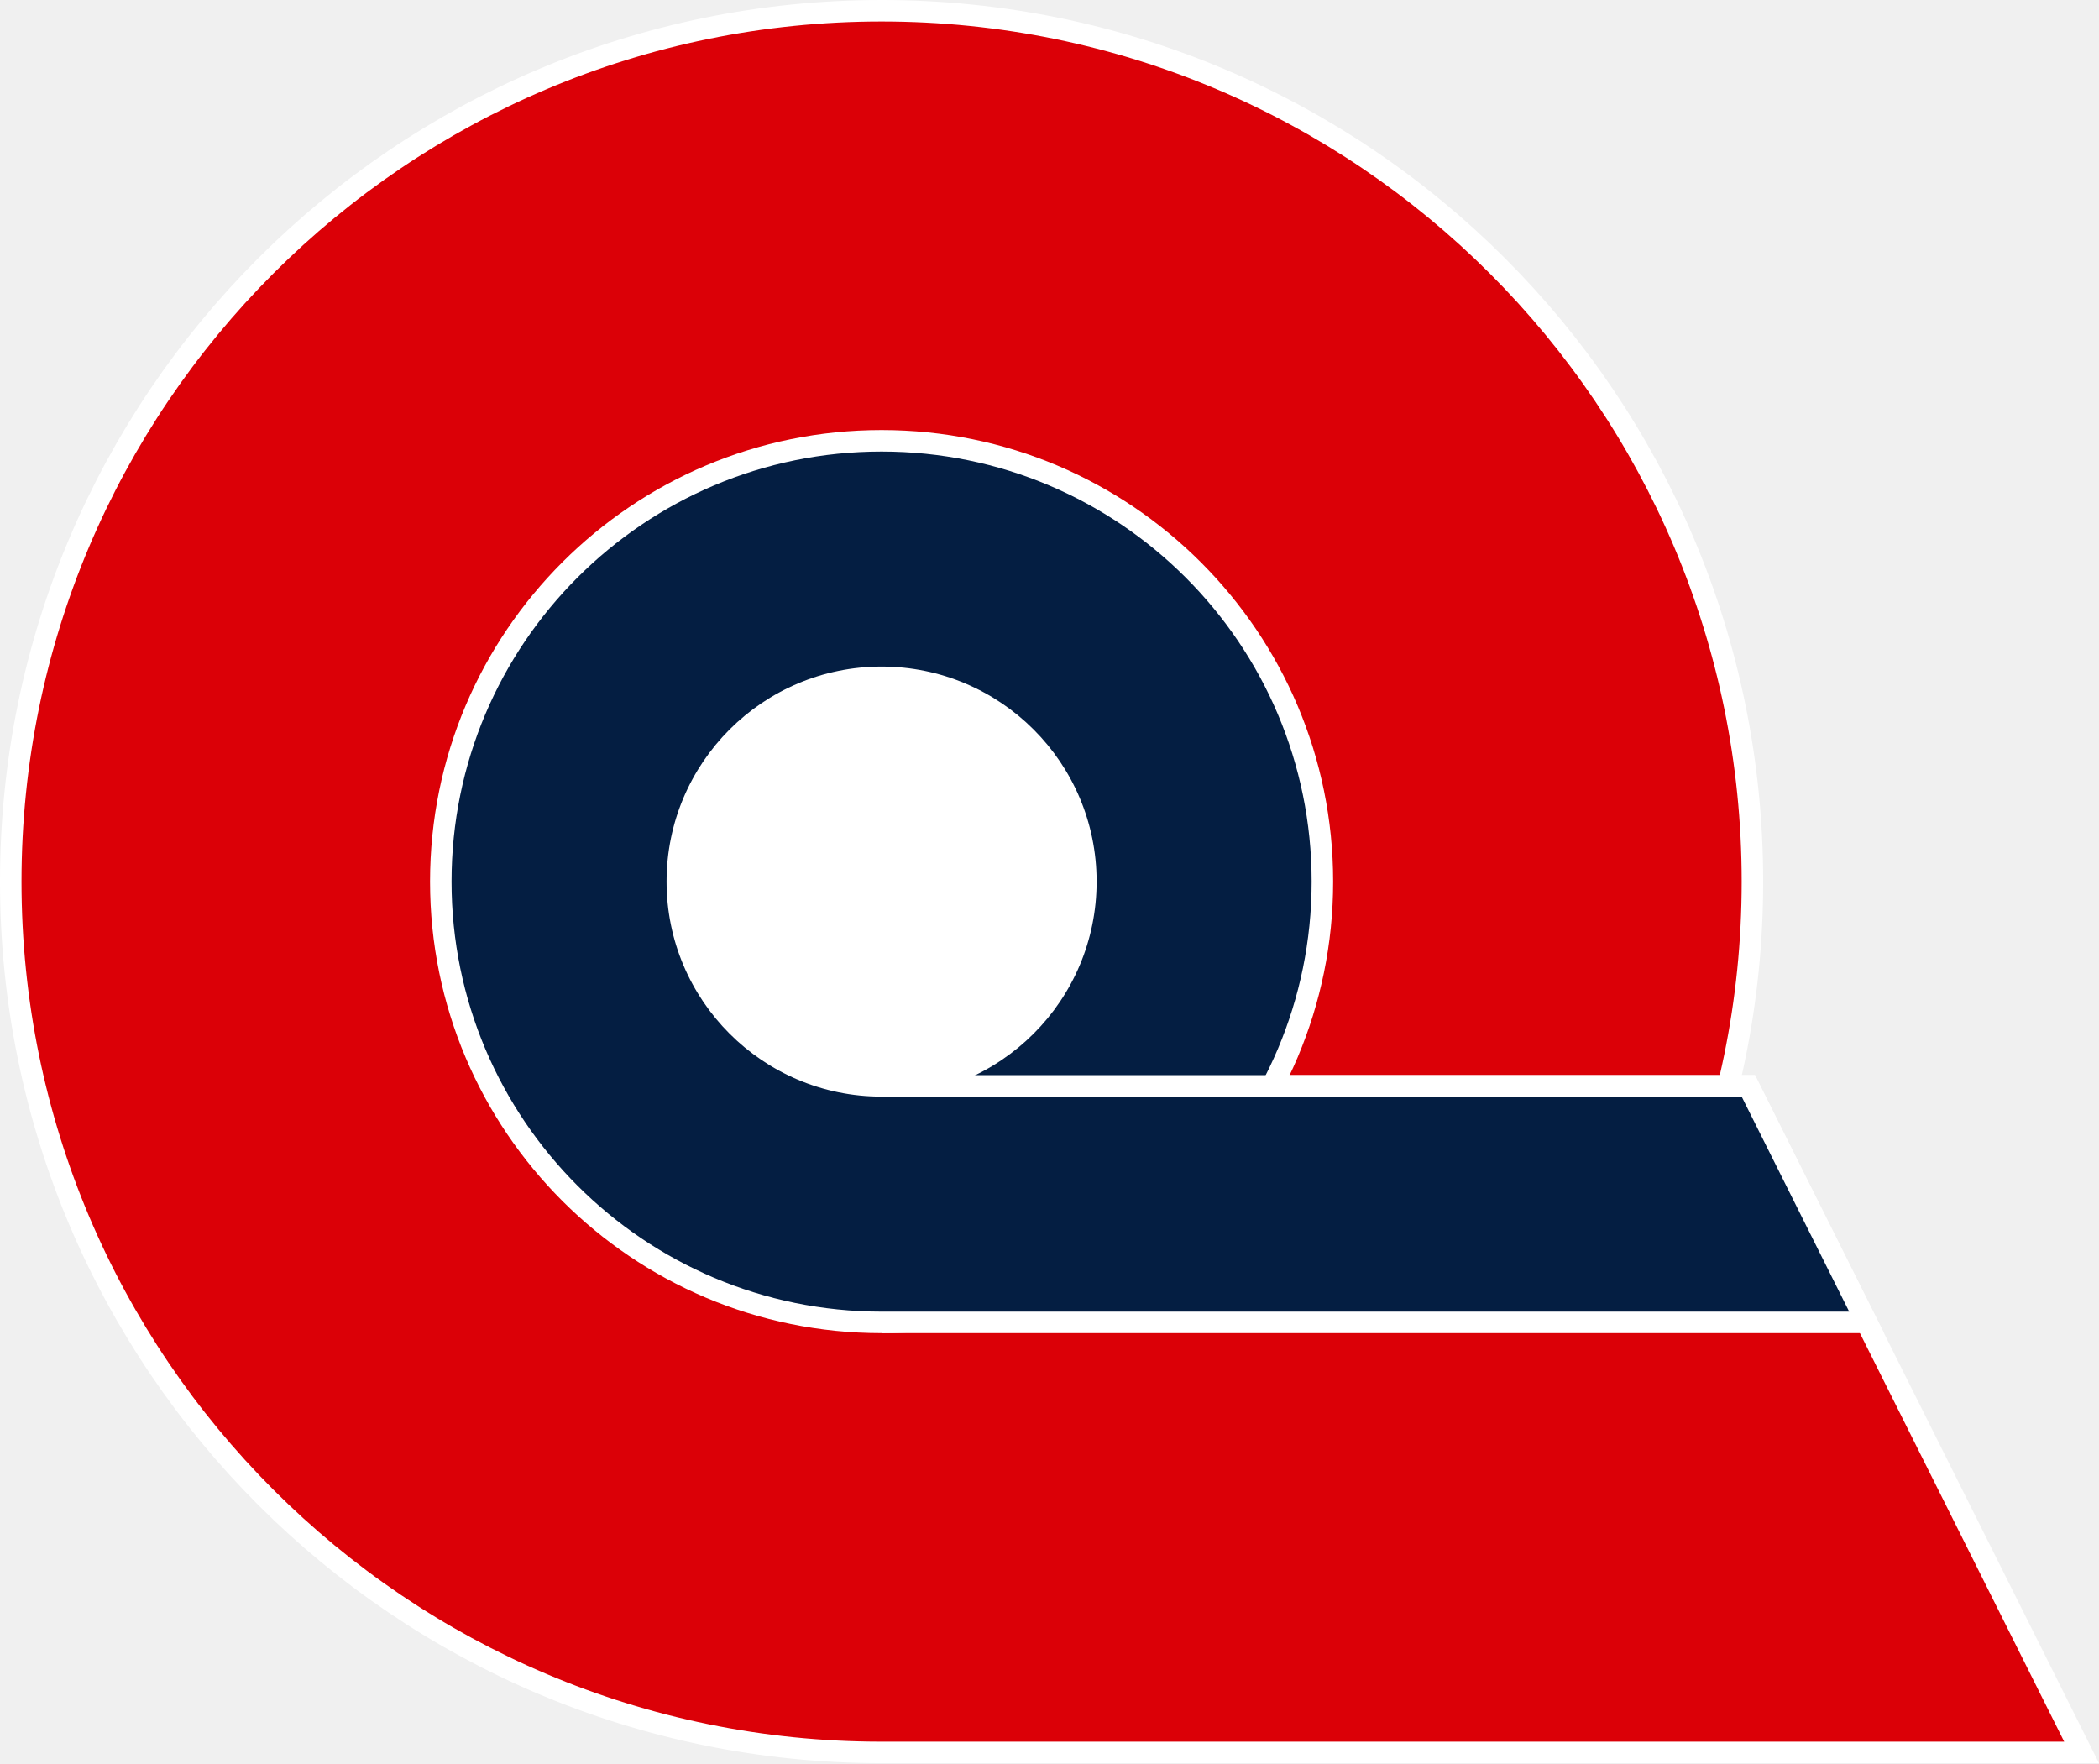
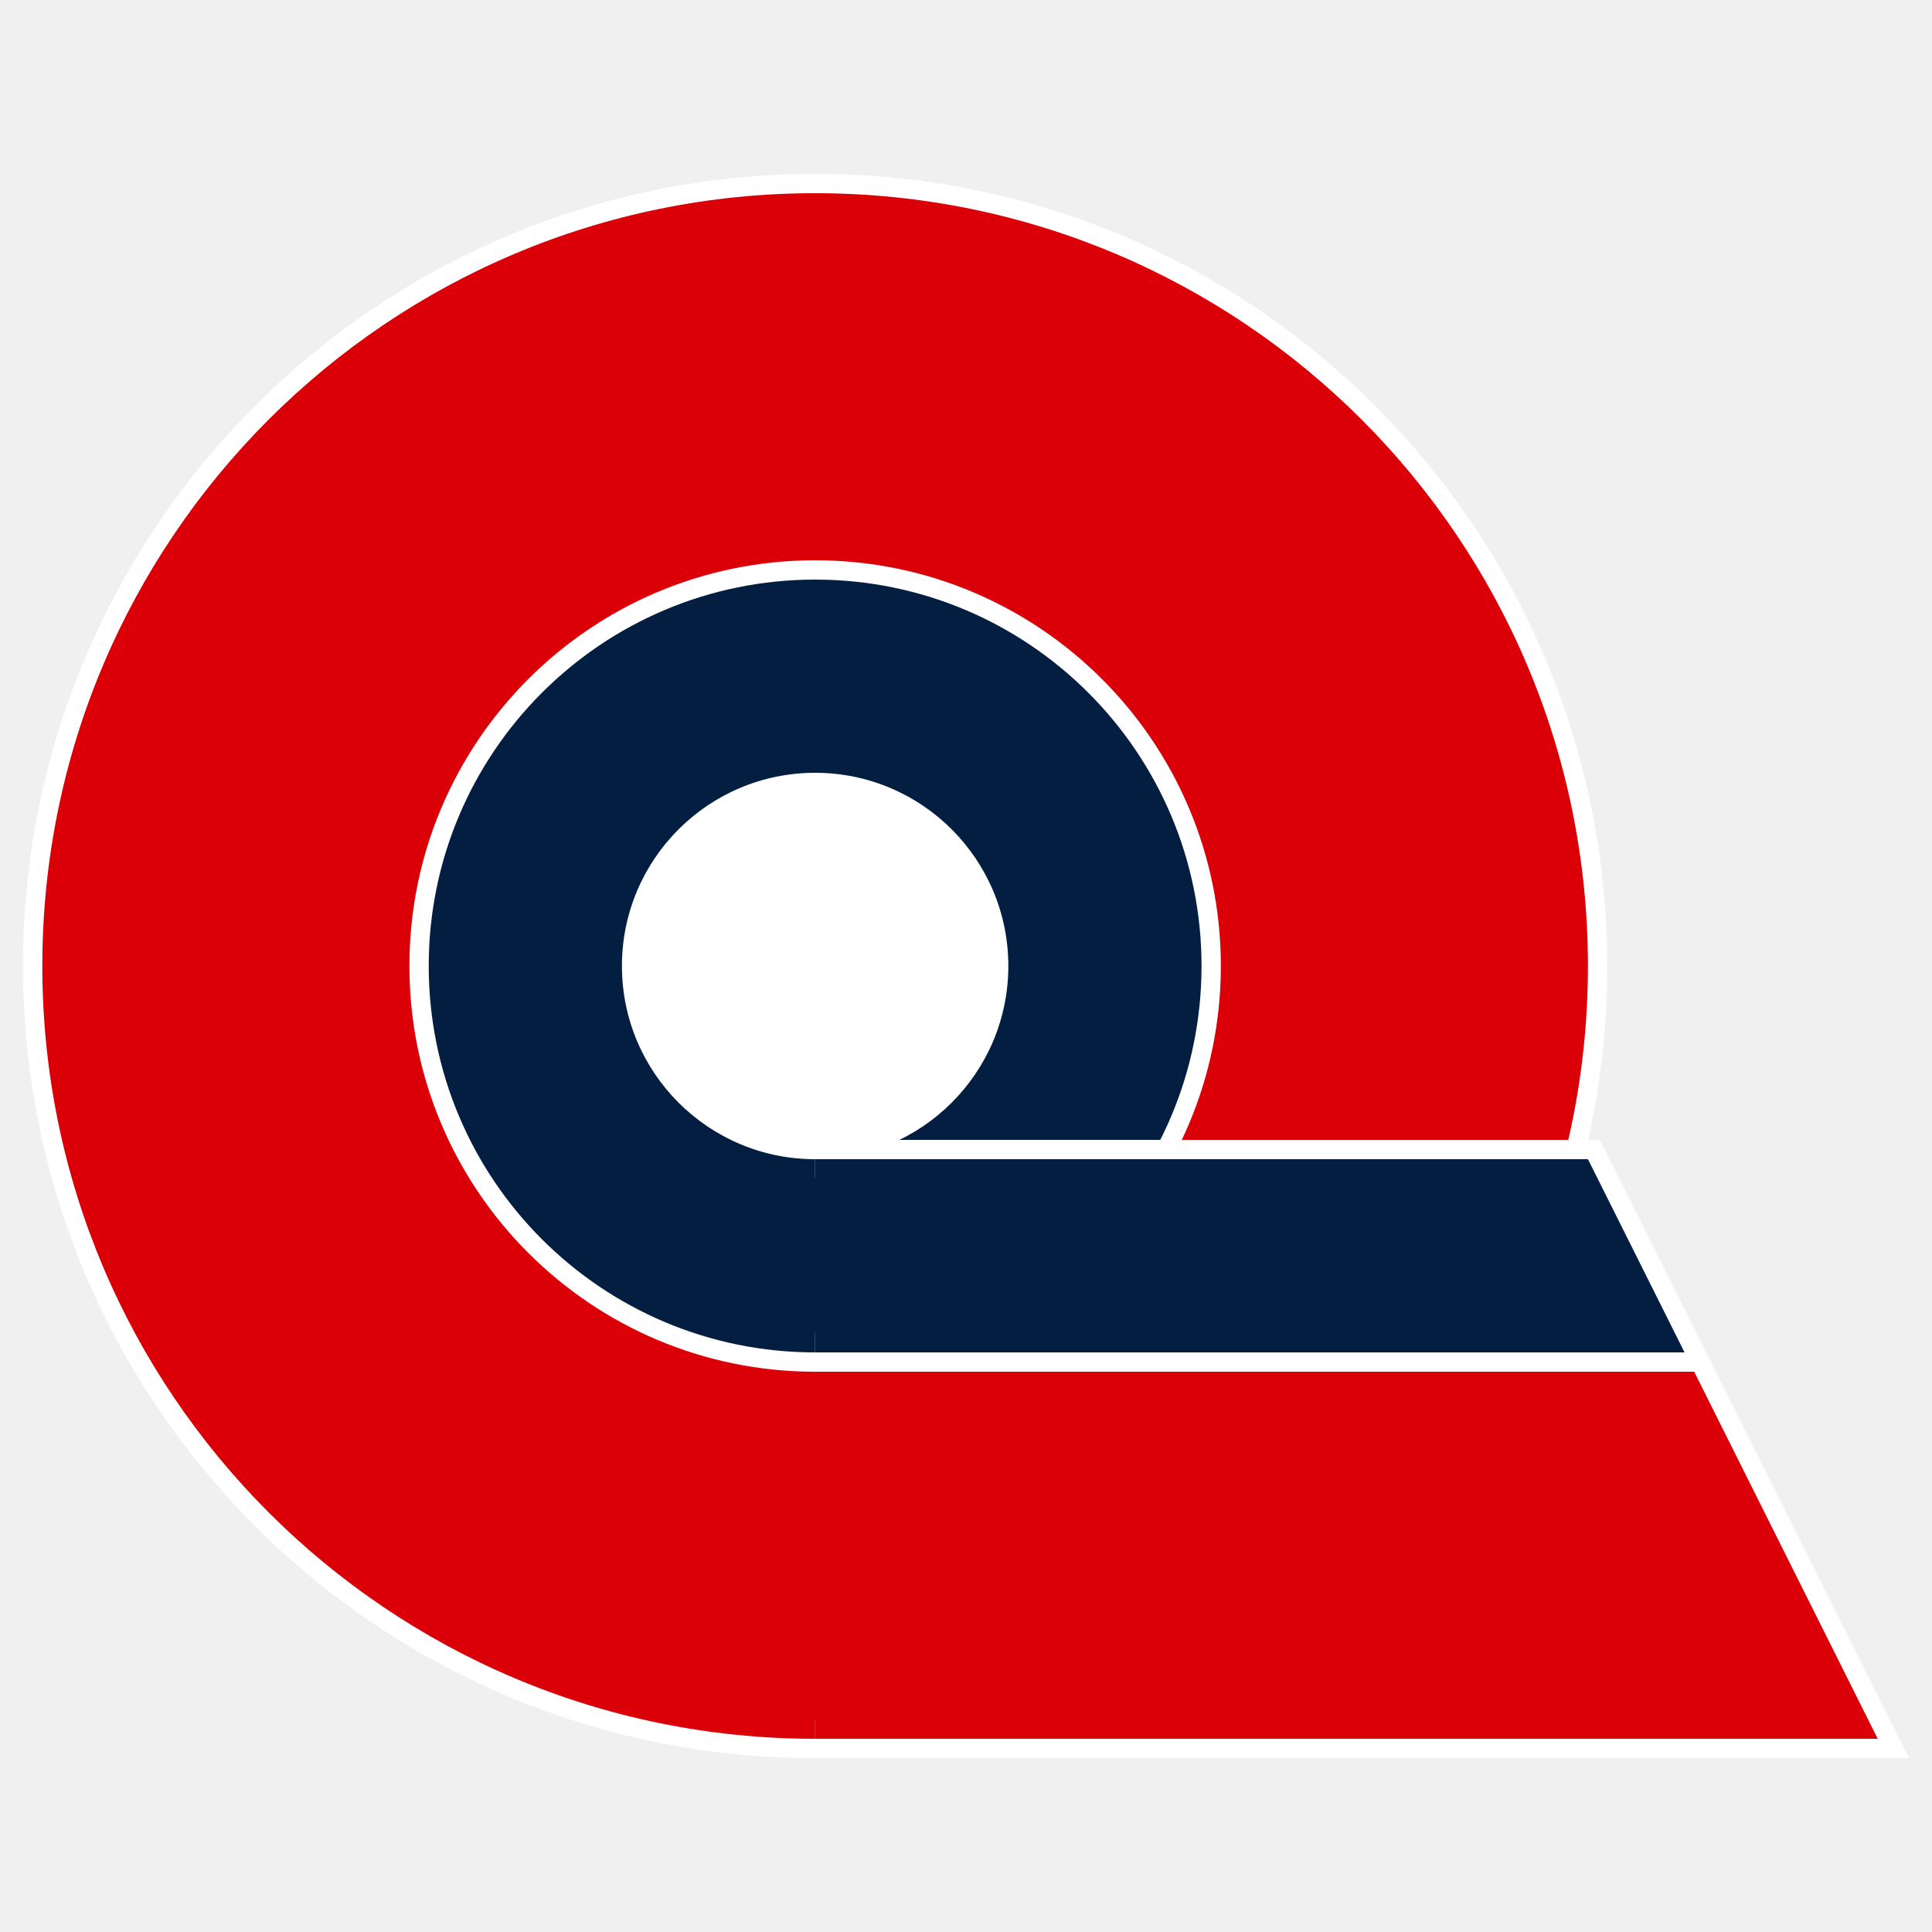
- <svg xmlns="http://www.w3.org/2000/svg" width="1952.361" height="1640" viewBox="0 0 1952.361 1640" version="1.1" id="svg1" xml:space="preserve">
+ <svg xmlns="http://www.w3.org/2000/svg" width="2000" height="2000" viewBox="0 0 2000 2000" version="1.1" id="svg1" xml:space="preserve">
  <defs id="defs1" />
-   <g id="layer1" transform="translate(960.1803,804)">
+   <g id="layer1" transform="translate(984,984)">
    <circle style="display:inline;fill:#db0007;fill-opacity:1;stroke:#ffffff;stroke-width:40;stroke-linecap:butt;stroke-linejoin:miter;stroke-miterlimit:0;stroke-dasharray:none;stroke-opacity:1;paint-order:markers stroke fill" id="path5" r="800" cx="710" cy="710" transform="translate(-850.1803,-694)" />
    <path id="path1-2" style="display:inline;fill:#db0007;fill-opacity:1;fill-rule:nonzero;stroke:#ffffff;stroke-width:40;stroke-linecap:butt;stroke-linejoin:miter;stroke-miterlimit:50;stroke-dasharray:none;stroke-opacity:1;paint-order:markers stroke fill" d="m 710,910 h 800 l 300,600 H 710" transform="translate(-850.1803,-694)" />
    <circle style="display:inline;fill:#041e42;fill-opacity:1;stroke:#ffffff;stroke-width:40;stroke-linecap:butt;stroke-linejoin:miter;stroke-miterlimit:0;stroke-dasharray:none;stroke-opacity:1;paint-order:markers stroke fill" id="path4" r="400" cx="710" cy="710" transform="translate(-850.1803,-694)" />
    <circle style="display:inline;fill:#ffffff;fill-opacity:1;stroke:none;stroke-width:40;stroke-linecap:butt;stroke-linejoin:miter;stroke-miterlimit:0;stroke-dasharray:none;stroke-opacity:1;paint-order:markers fill stroke" id="path6" r="200" cx="710" cy="710" transform="translate(-850.1803,-694)" />
    <path id="path1-5" d="m 710,910 h 800 l 100,200 H 710" style="display:inline;fill:#041e42;fill-opacity:1;fill-rule:nonzero;stroke:#ffffff;stroke-width:40;stroke-linecap:butt;stroke-linejoin:miter;stroke-miterlimit:3.5;stroke-dasharray:none;stroke-opacity:1;paint-order:markers stroke fill" transform="translate(-850.1803,-694)" />
  </g>
</svg>
